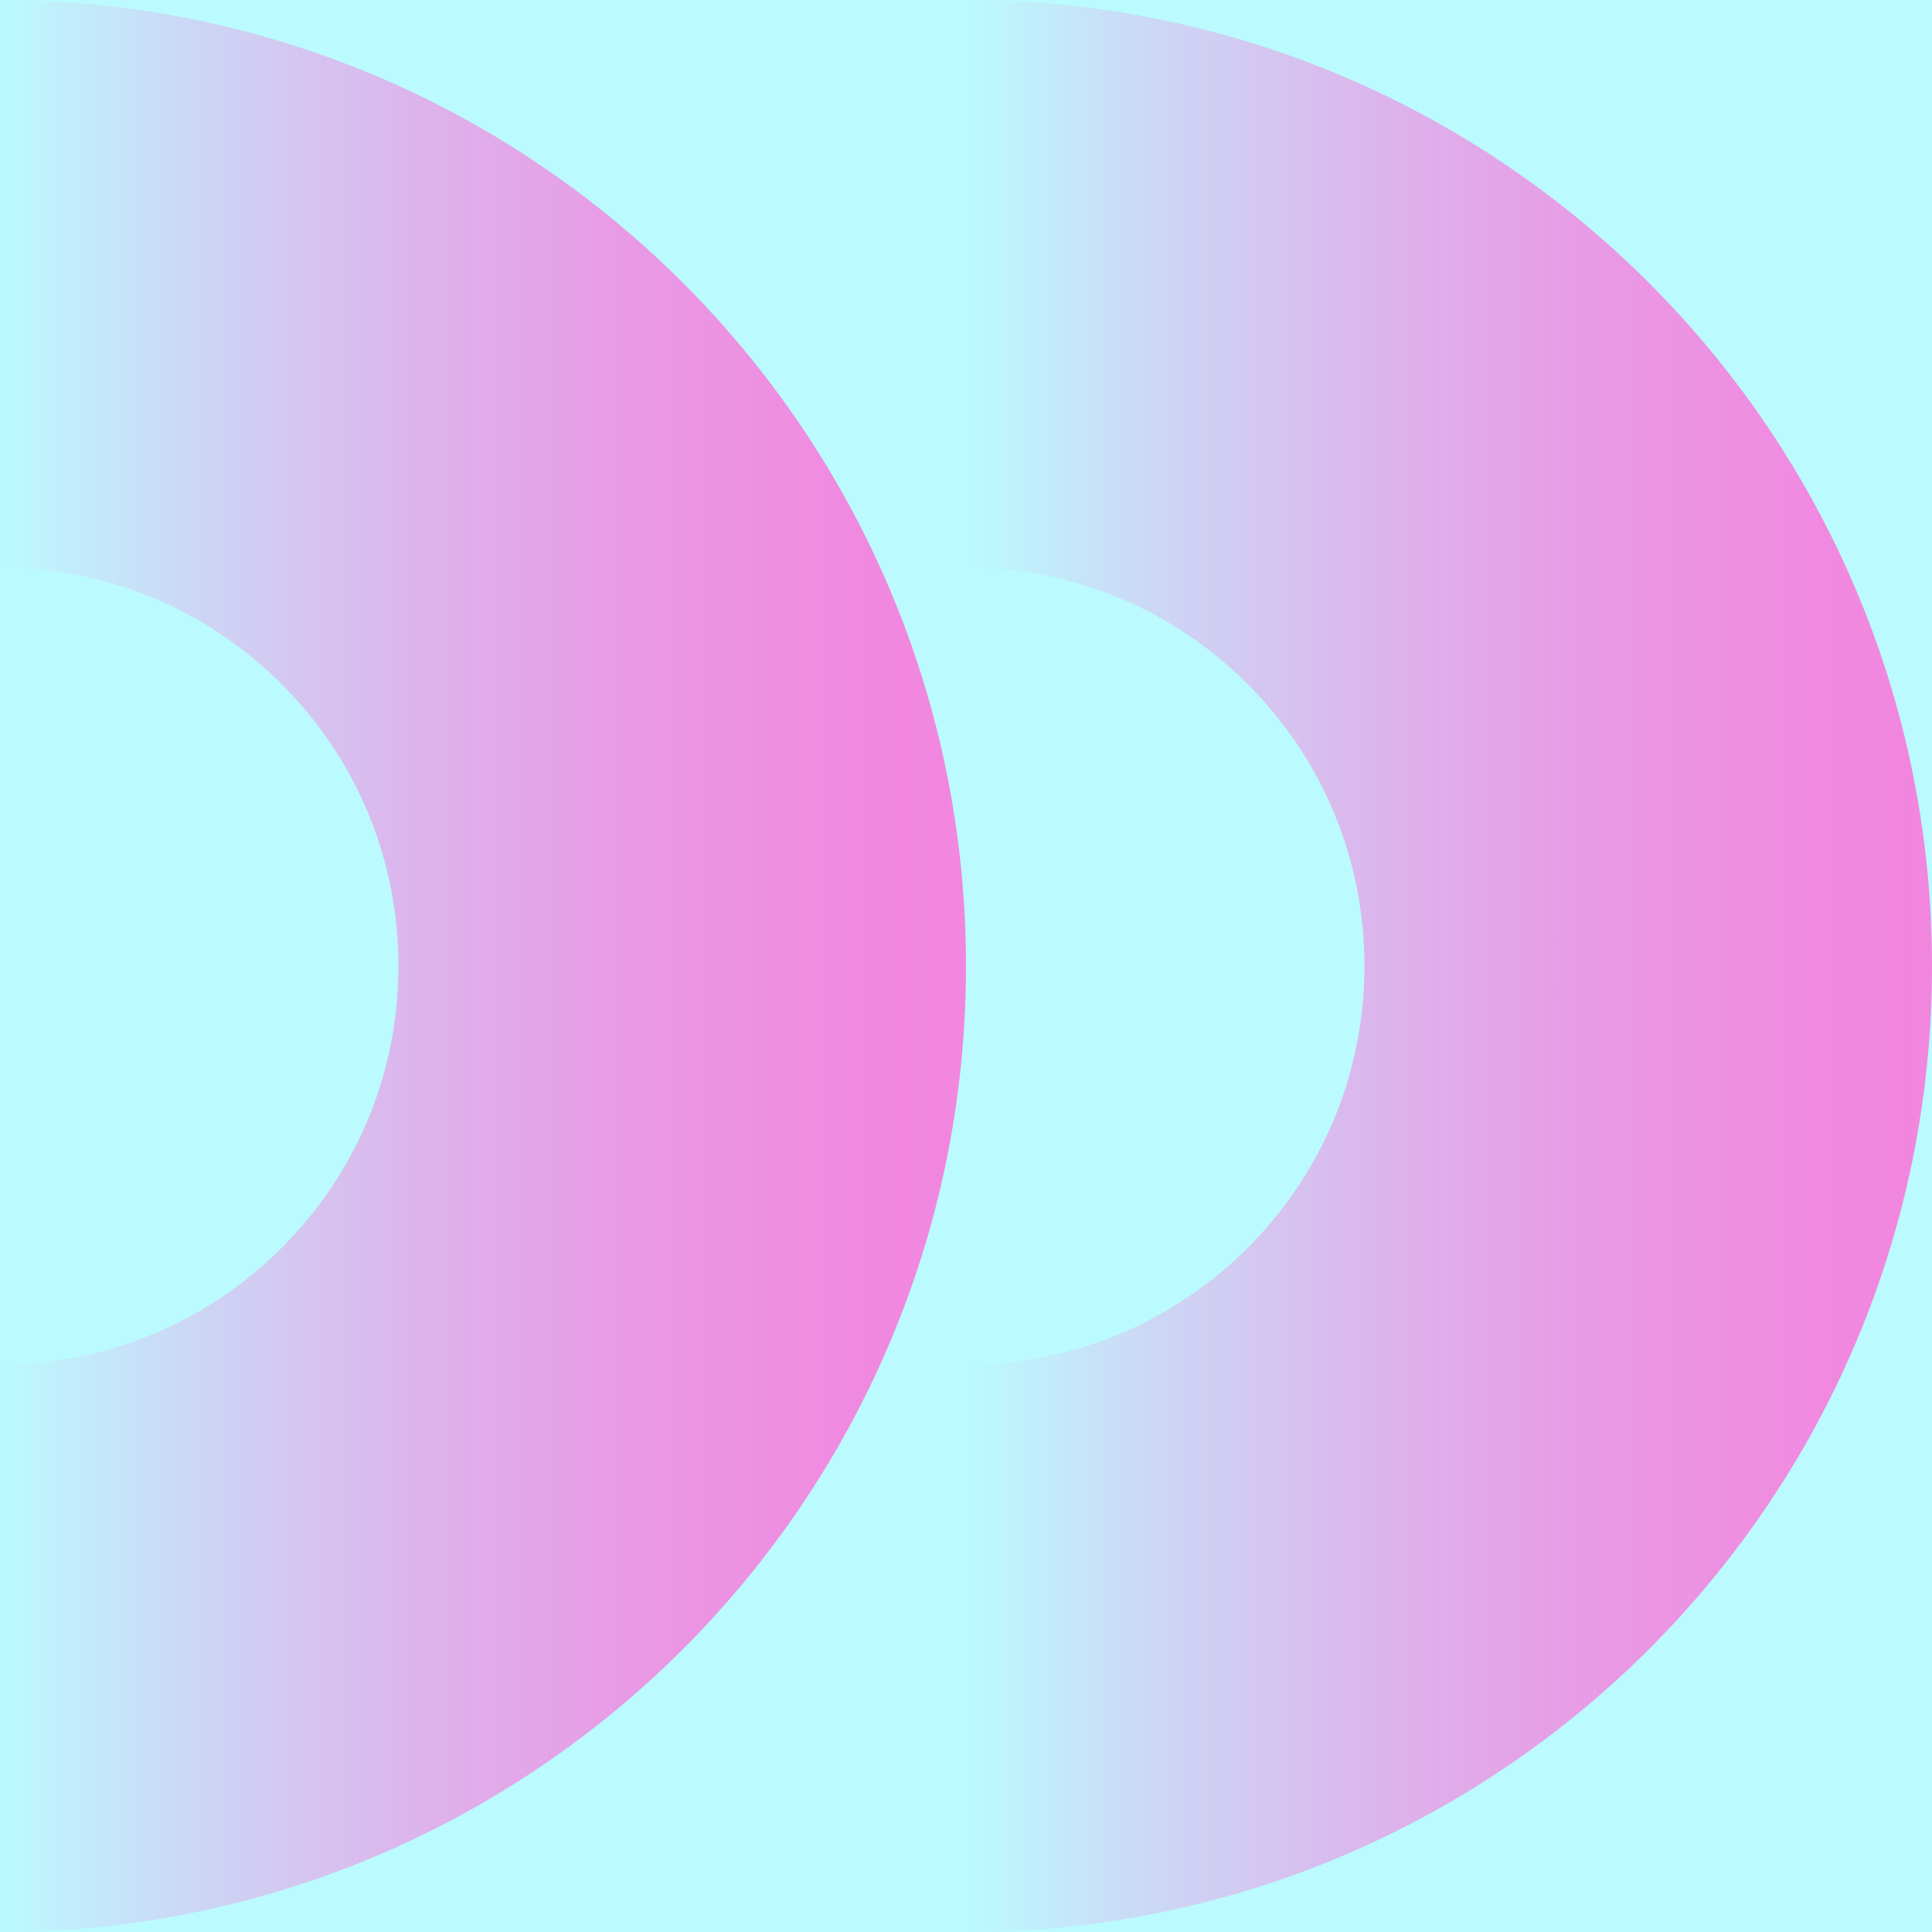
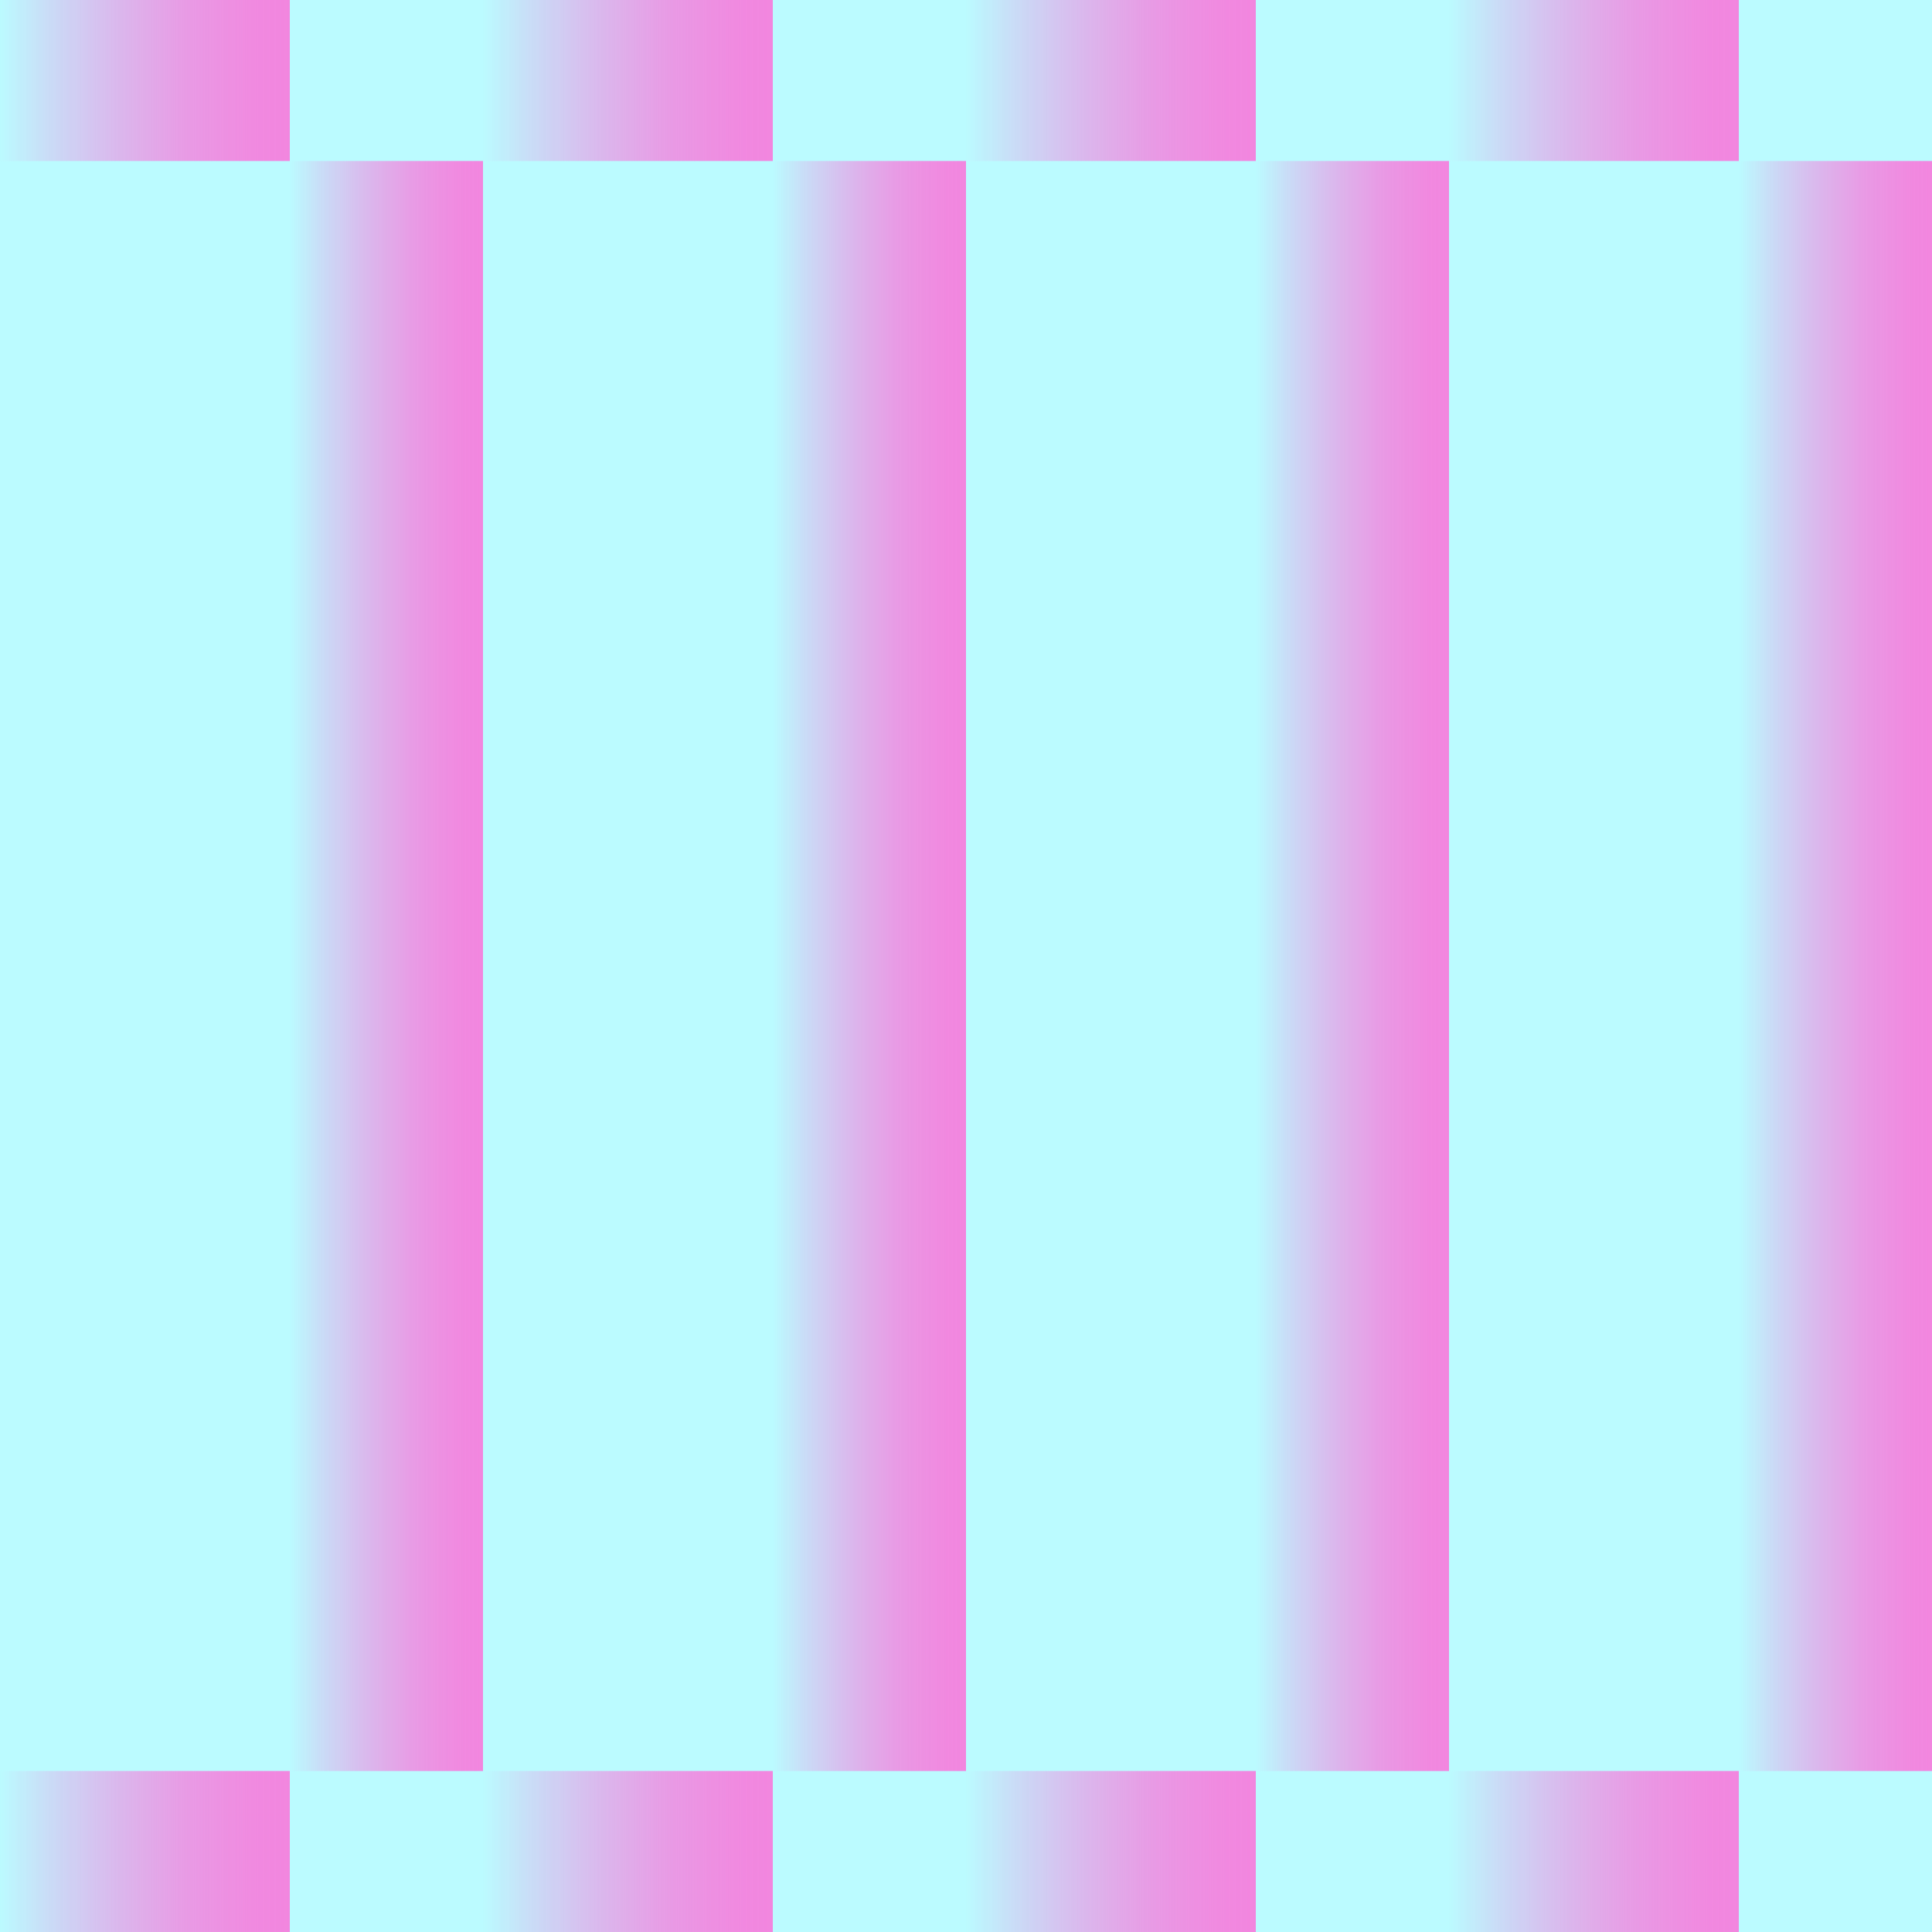
<svg xmlns="http://www.w3.org/2000/svg" xmlns:xlink="http://www.w3.org/1999/xlink" id="_레이어_1" data-name="레이어 1" viewBox="0 0 512 512">
  <defs>
    <style>
      .cls-1 {
+         fill: url(#_무제_그라디언트_158-5);
+       }
+ 
+       .cls-2 {
+         fill: url(#_무제_그라디언트_158-3);
+       }
+ 
+       .cls-3 {
+         fill: url(#_무제_그라디언트_158-4);
+       }
+ 
+       .cls-4 {
        fill: url(#_무제_그라디언트_158-2);
      }

-       .cls-2 {
+       .cls-5 {
+         fill: url(#_무제_그라디언트_158-7);
+       }
+ 
+       .cls-6 {
+         fill: url(#_무제_그라디언트_158-8);
+       }
+ 
+       .cls-7 {
+         fill: url(#_무제_그라디언트_158-6);
+       }
+ 
+       .cls-8 {
+         fill: url(#_무제_그라디언트_158-9);
+       }
+ 
+       .cls-9 {
        fill: #bbfbff;
      }

-       .cls-3 {
+       .cls-10 {
        fill: url(#_무제_그라디언트_158);
      }
+ 
+       .cls-11 {
+         fill: url(#_무제_그라디언트_158-12);
+       }
+ 
+       .cls-12 {
+         fill: url(#_무제_그라디언트_158-11);
+       }
+ 
+       .cls-13 {
+         fill: url(#_무제_그라디언트_158-10);
+       }
    </style>
-     <linearGradient id="_무제_그라디언트_158" data-name="무제 그라디언트 158" x1="256" y1="512" x2="256" y2="256" gradientTransform="translate(512 0) rotate(90)" gradientUnits="userSpaceOnUse">
+     <linearGradient id="_무제_그라디언트_158" data-name="무제 그라디언트 158" x1="76.8" y1="256" x2="128" y2="256" gradientUnits="userSpaceOnUse">
      <stop offset="0" stop-color="#f286df" stop-opacity="0" />
      <stop offset=".15" stop-color="#f286df" stop-opacity=".24" />
      <stop offset=".32" stop-color="#f286df" stop-opacity=".47" />
      <stop offset=".48" stop-color="#f286df" stop-opacity=".66" />
      <stop offset=".63" stop-color="#f286df" stop-opacity=".81" />
      <stop offset=".77" stop-color="#f286df" stop-opacity=".91" />
      <stop offset=".9" stop-color="#f286df" stop-opacity=".98" />
      <stop offset="1" stop-color="#f286df" />
    </linearGradient>
-     <linearGradient id="_무제_그라디언트_158-2" data-name="무제 그라디언트 158" x1="256" y1="256" x2="256" y2="0" xlink:href="#_무제_그라디언트_158" />
+     <linearGradient id="_무제_그라디언트_158-2" data-name="무제 그라디언트 158" x1="0" y1="21.33" x2="76.8" y2="21.33" xlink:href="#_무제_그라디언트_158" />
+     <linearGradient id="_무제_그라디언트_158-3" data-name="무제 그라디언트 158" x1="0" y1="490.67" x2="76.8" y2="490.67" xlink:href="#_무제_그라디언트_158" />
+     <linearGradient id="_무제_그라디언트_158-4" data-name="무제 그라디언트 158" x1="204.8" x2="256" xlink:href="#_무제_그라디언트_158" />
+     <linearGradient id="_무제_그라디언트_158-5" data-name="무제 그라디언트 158" x1="128" y1="21.33" x2="204.8" y2="21.33" xlink:href="#_무제_그라디언트_158" />
+     <linearGradient id="_무제_그라디언트_158-6" data-name="무제 그라디언트 158" x1="128" y1="490.67" x2="204.8" y2="490.67" xlink:href="#_무제_그라디언트_158" />
+     <linearGradient id="_무제_그라디언트_158-7" data-name="무제 그라디언트 158" x1="332.8" x2="384" xlink:href="#_무제_그라디언트_158" />
+     <linearGradient id="_무제_그라디언트_158-8" data-name="무제 그라디언트 158" x1="256" y1="21.33" x2="332.8" y2="21.33" xlink:href="#_무제_그라디언트_158" />
+     <linearGradient id="_무제_그라디언트_158-9" data-name="무제 그라디언트 158" x1="256" y1="490.67" x2="332.8" y2="490.67" xlink:href="#_무제_그라디언트_158" />
+     <linearGradient id="_무제_그라디언트_158-10" data-name="무제 그라디언트 158" x1="460.8" x2="512" xlink:href="#_무제_그라디언트_158" />
+     <linearGradient id="_무제_그라디언트_158-11" data-name="무제 그라디언트 158" x1="384" y1="21.33" x2="460.8" y2="21.33" xlink:href="#_무제_그라디언트_158" />
+     <linearGradient id="_무제_그라디언트_158-12" data-name="무제 그라디언트 158" x1="384" y1="490.67" x2="460.8" y2="490.67" xlink:href="#_무제_그라디언트_158" />
  </defs>
-   <rect class="cls-2" x="0" width="512" height="512" />
-   <path class="cls-3" d="M74.66,330.67C54.72,350.61,28.2,361.59,0,361.59v150.41c141.38,0,256-114.62,256-256h0C256,114.62,141.38,0,0,0v150.41c28.21,0,54.72,10.98,74.66,30.93,19.94,19.94,30.93,46.46,30.93,74.66h0c0,28.21-10.98,54.72-30.93,74.67Z" />
-   <path class="cls-1" d="M330.66,330.67c-19.94,19.94-46.46,30.93-74.66,30.93v150.41c141.38,0,256-114.62,256-256h0C512,114.62,397.38,0,256,0v150.41c28.21,0,54.72,10.98,74.66,30.93,19.94,19.94,30.93,46.46,30.93,74.66h0c0,28.21-10.98,54.72-30.93,74.67Z" />
+   <rect class="cls-9" x="0" width="512" height="512" />
+   <rect class="cls-10" x="76.8" y="42.67" width="51.2" height="426.67" />
+   <rect class="cls-4" y="0" width="76.8" height="42.67" />
+   <rect class="cls-2" y="469.33" width="76.8" height="42.67" />
+   <rect class="cls-3" x="204.8" y="42.67" width="51.2" height="426.67" />
+   <rect class="cls-1" x="128" y="0" width="76.8" height="42.67" />
+   <rect class="cls-7" x="128" y="469.33" width="76.8" height="42.67" />
+   <rect class="cls-5" x="332.8" y="42.67" width="51.2" height="426.67" />
+   <rect class="cls-6" x="256" y="0" width="76.8" height="42.67" />
+   <rect class="cls-8" x="256" y="469.33" width="76.8" height="42.67" />
+   <rect class="cls-13" x="460.8" y="42.67" width="51.2" height="426.67" />
+   <rect class="cls-12" x="384" y="0" width="76.8" height="42.67" />
+   <rect class="cls-11" x="384" y="469.33" width="76.8" height="42.67" />
</svg>
